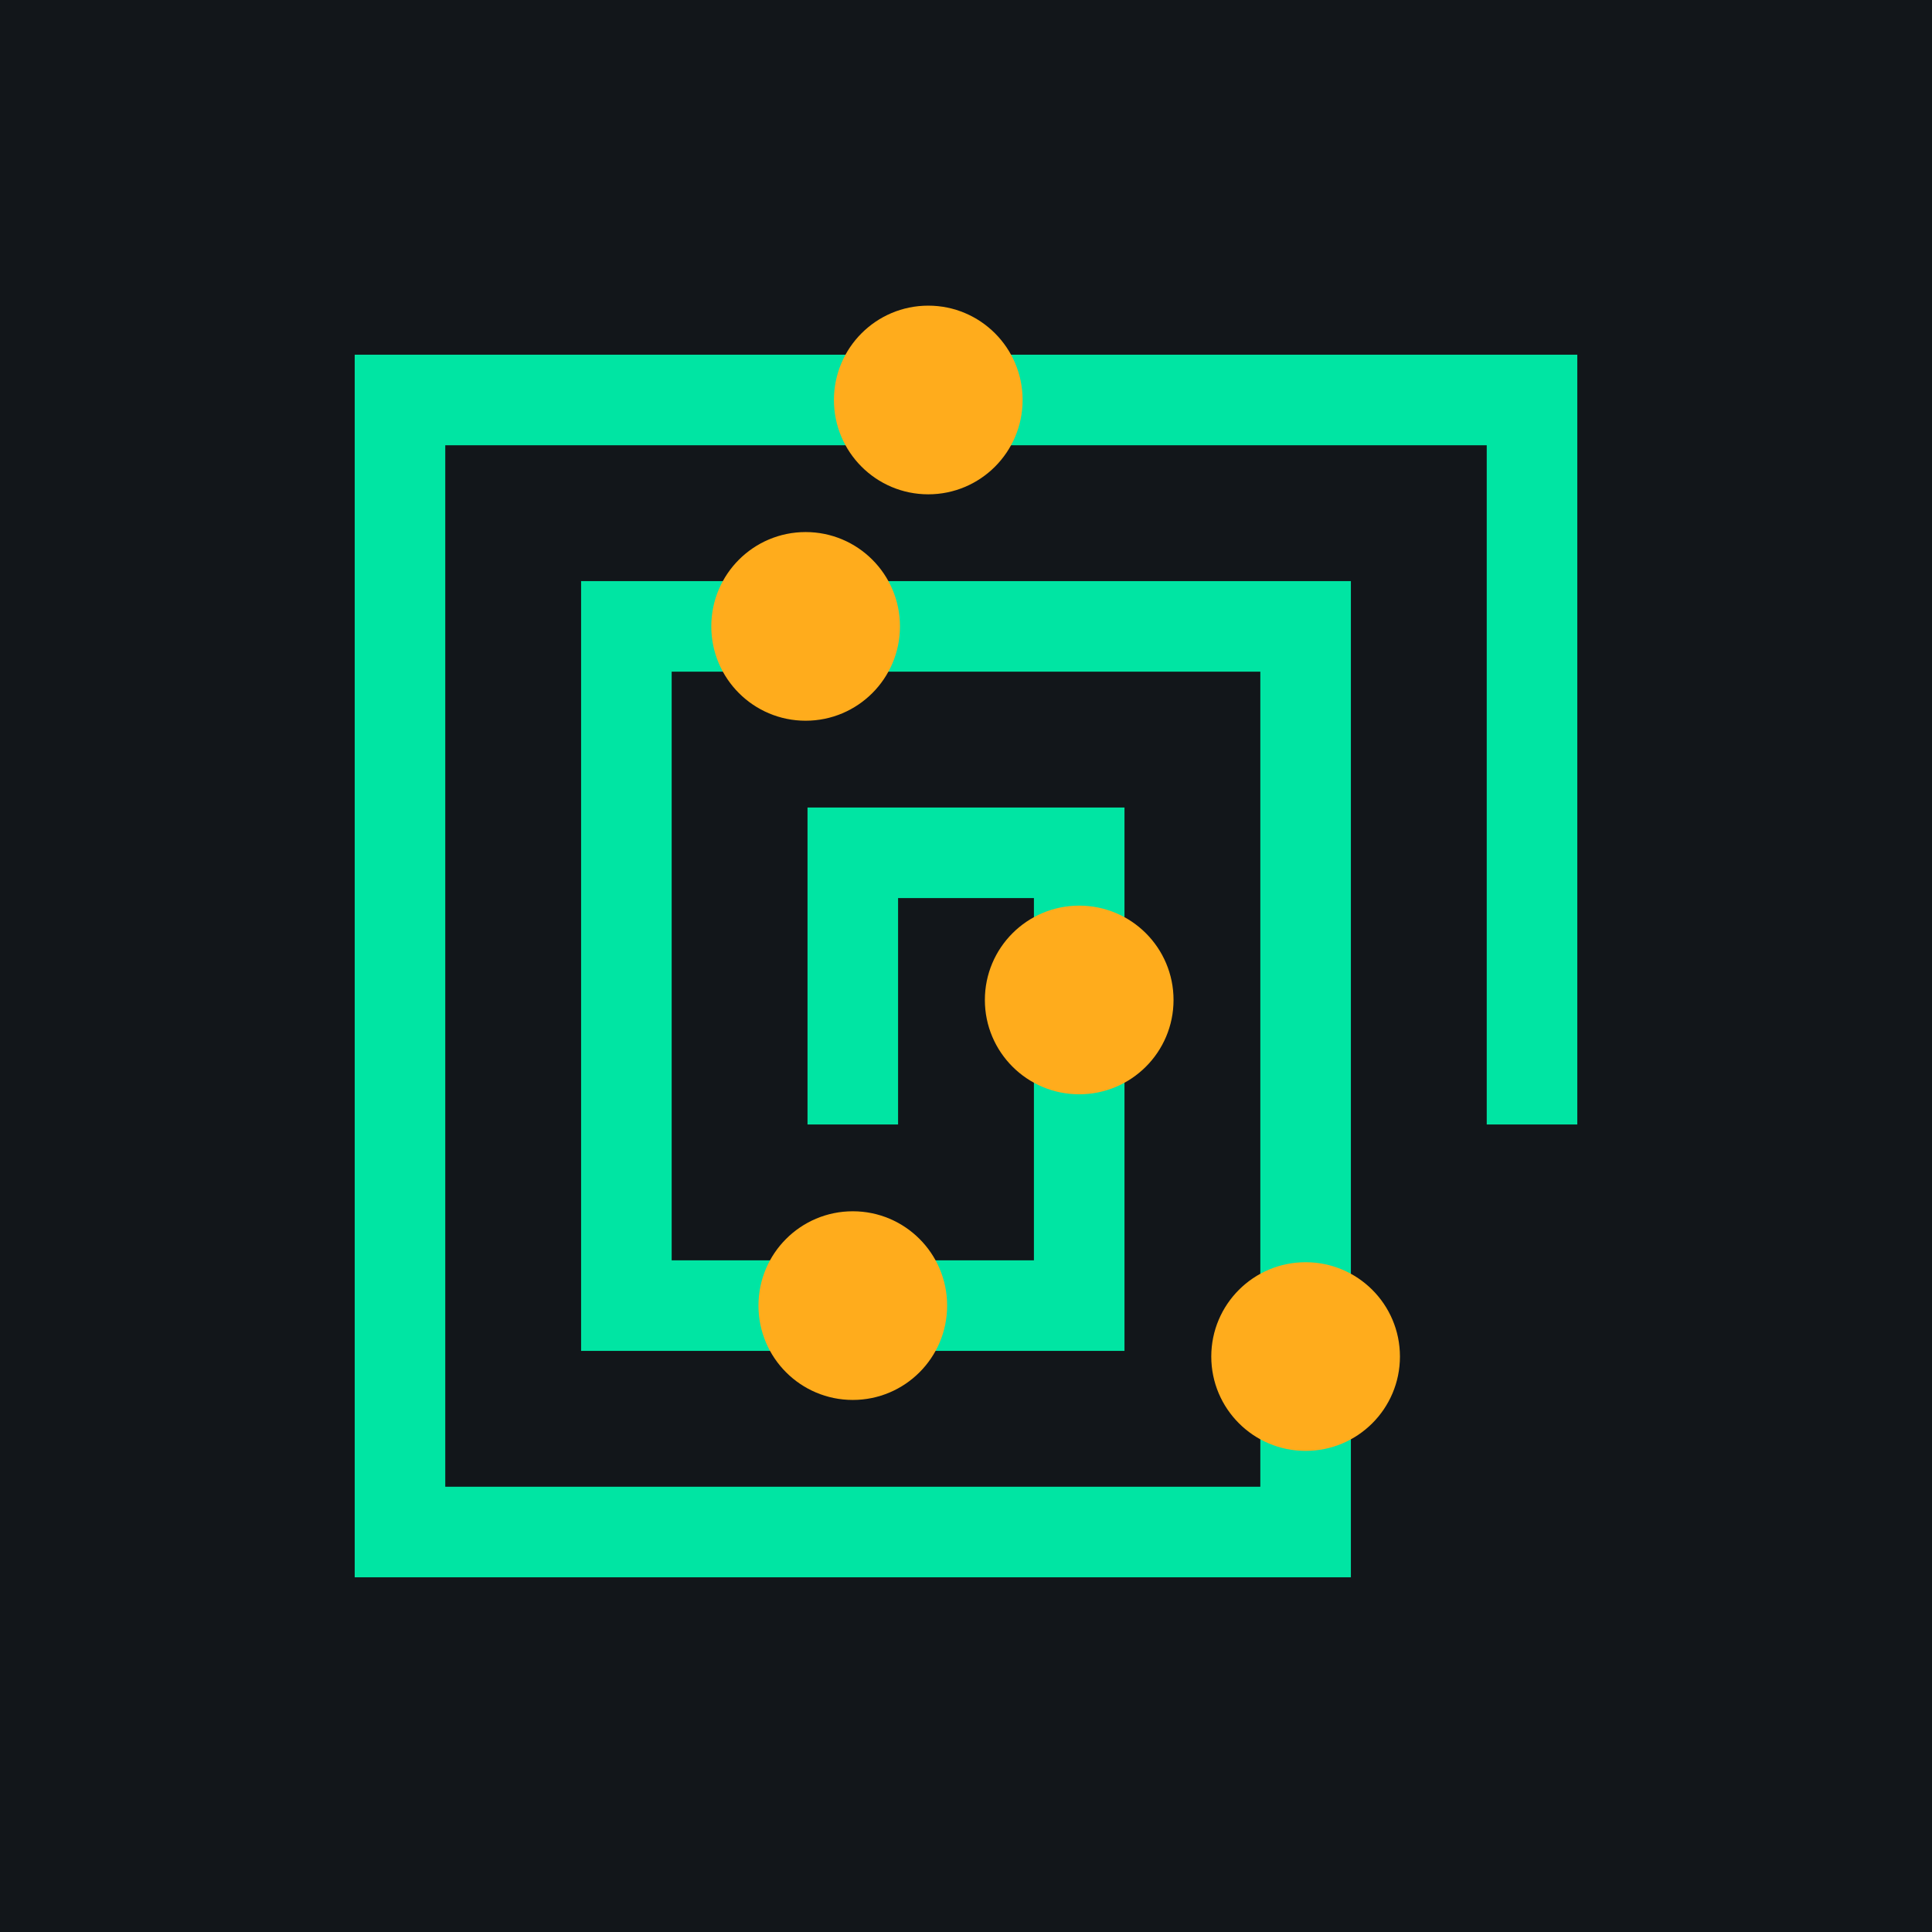
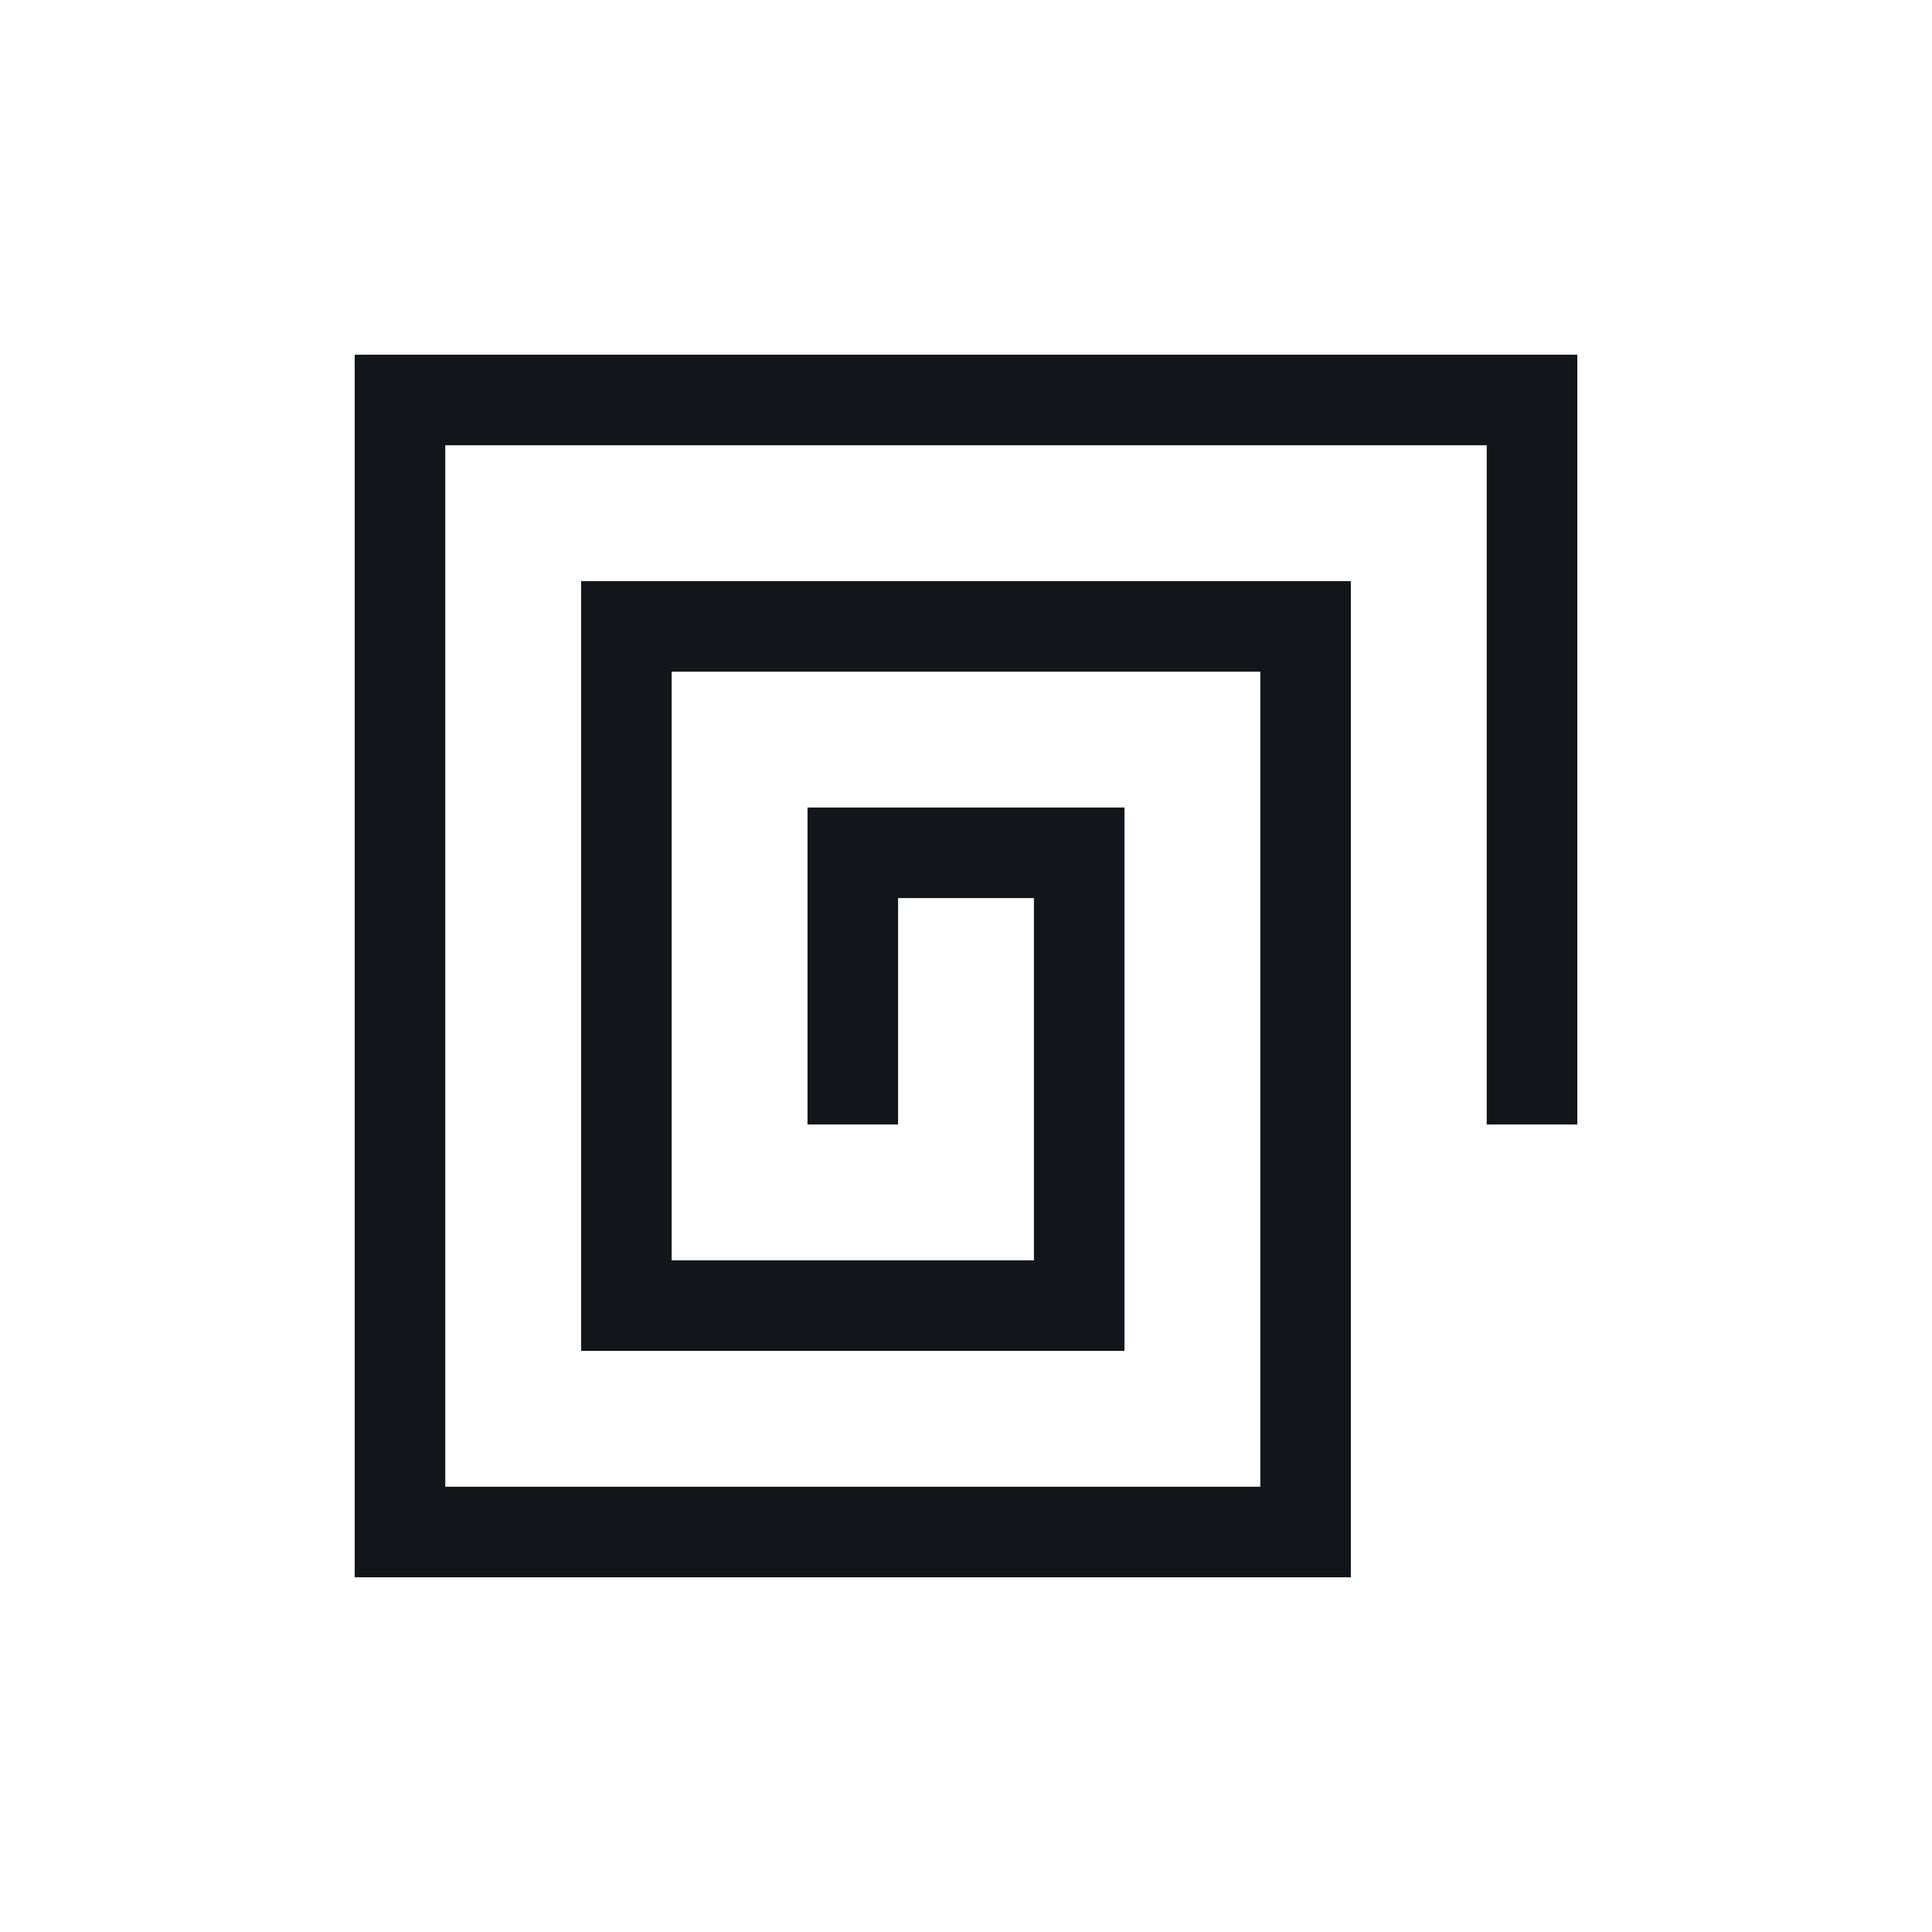
<svg xmlns="http://www.w3.org/2000/svg" viewBox="0 0 1024 1024" width="1024" height="1024">
-   <rect width="1024" height="1024" fill="#12161A" />
-   <g stroke="#00E5A3" fill="#FFAC1C">
+   <g stroke="#12161A">
    <polyline points="452,572 452,452 572,452 572,692 332,692 332,332 692,332 692,812 212,812 212,212 812,212 812,572" fill="none" stroke-width="48" stroke-linecap="square" stroke-linejoin="miter" />
-     <circle cx="572" cy="530" r="50" stroke="none" />
-     <circle cx="452" cy="692" r="50" stroke="none" />
-     <circle cx="427" cy="332" r="50" stroke="none" />
-     <circle cx="692" cy="719" r="50" stroke="none" />
-     <circle cx="492" cy="212" r="50" stroke="none" />
  </g>
</svg>
